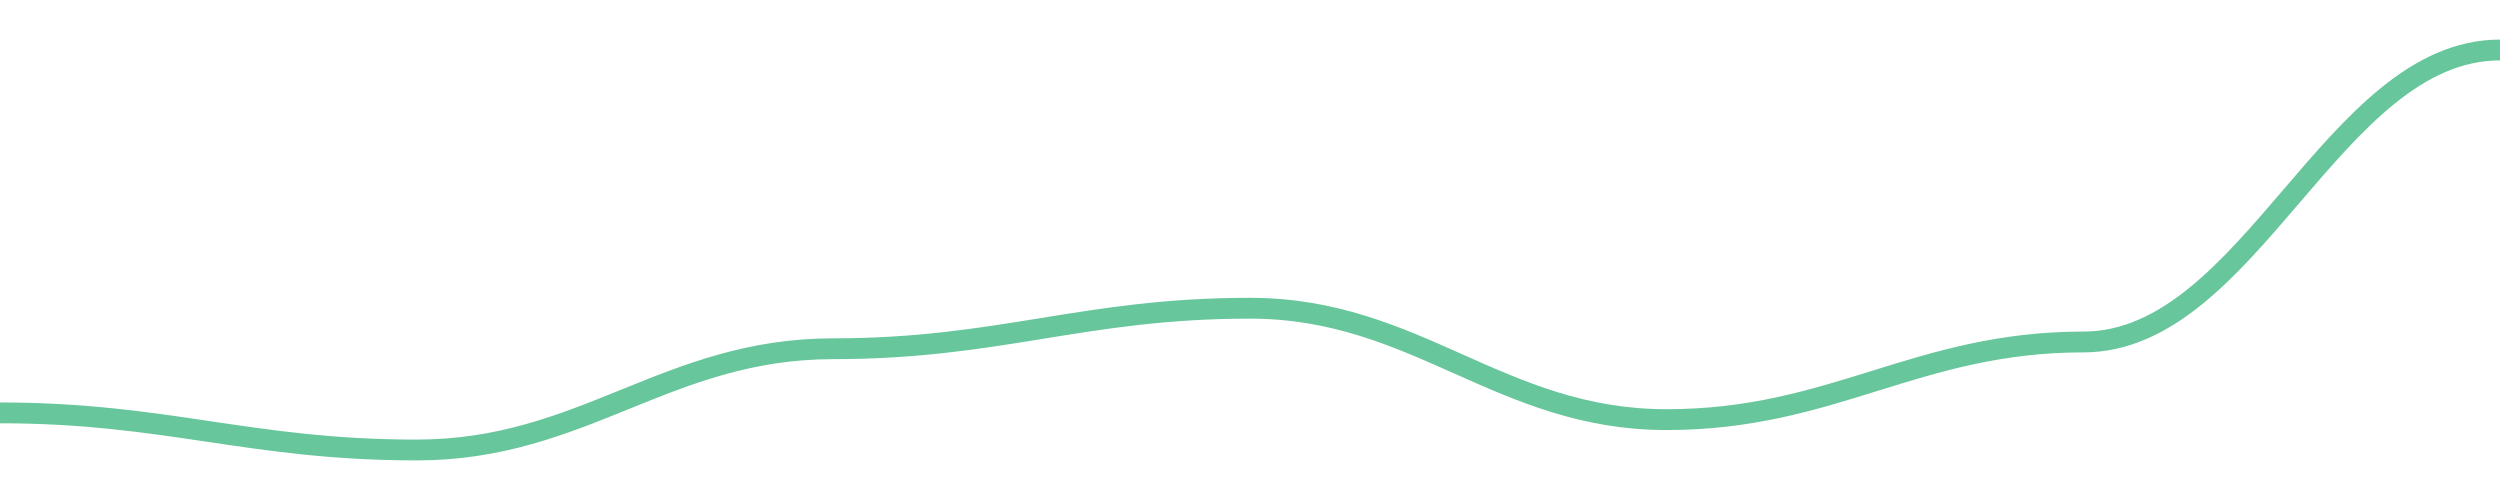
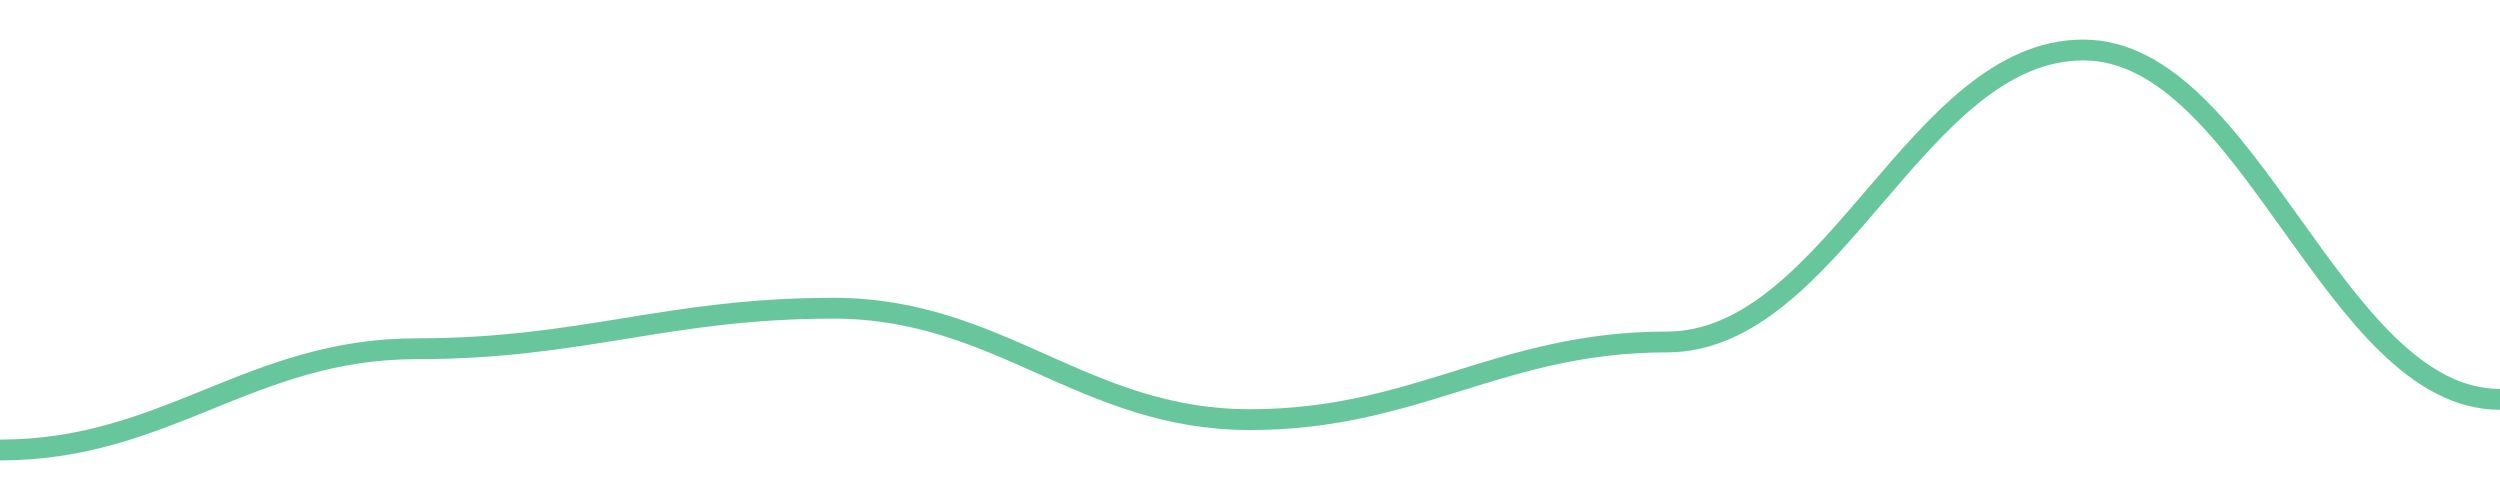
<svg width="180" height="36">
-   <path d="M 0.0,29.727 C 12.0,29.727 18.0,32.4 30.0,32.4 C 42.0,32.4 48.0,25.109 60.0,25.109 C 72.0,25.109 78.0,22.192 90.0,22.192 C 102.0,22.192 108.0,30.213 120.0,30.213 C 132.0,30.213 138.0,24.623 150.0,24.623 C 162.0,24.623 168.0,3.6 180.0,3.6 " fill="none" stroke="#42b883" stroke-width="1.5" opacity="0.8" />
+   <path d="M 0.0,32.4 C 12.0,32.4 18.0,25.109 30.0,25.109 C 42.0,25.109 48.0,22.192 60.0,22.192 C 72.0,22.192 78.0,30.213 90.0,30.213 C 102.0,30.213 108.0,24.623 120.0,24.623 C 132.0,24.623 138.0,3.6 150.0,3.6 C 162.0,3.6 168.0,28.754 180.0,28.754 " fill="none" stroke="#42b883" stroke-width="1.5" opacity="0.8" />
</svg>
